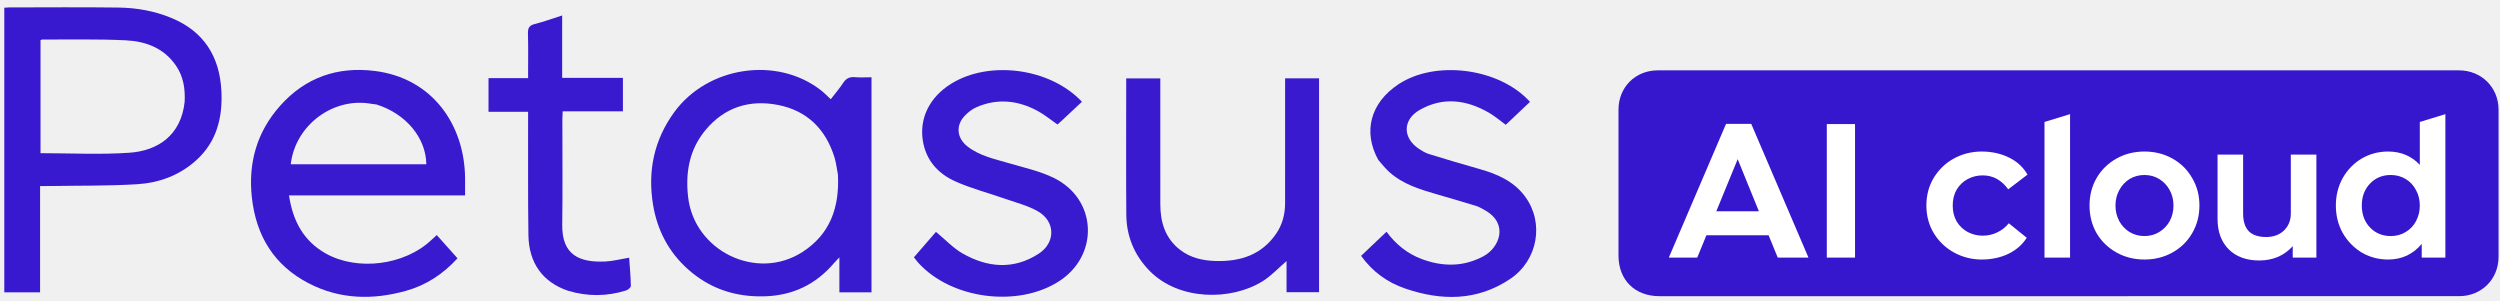
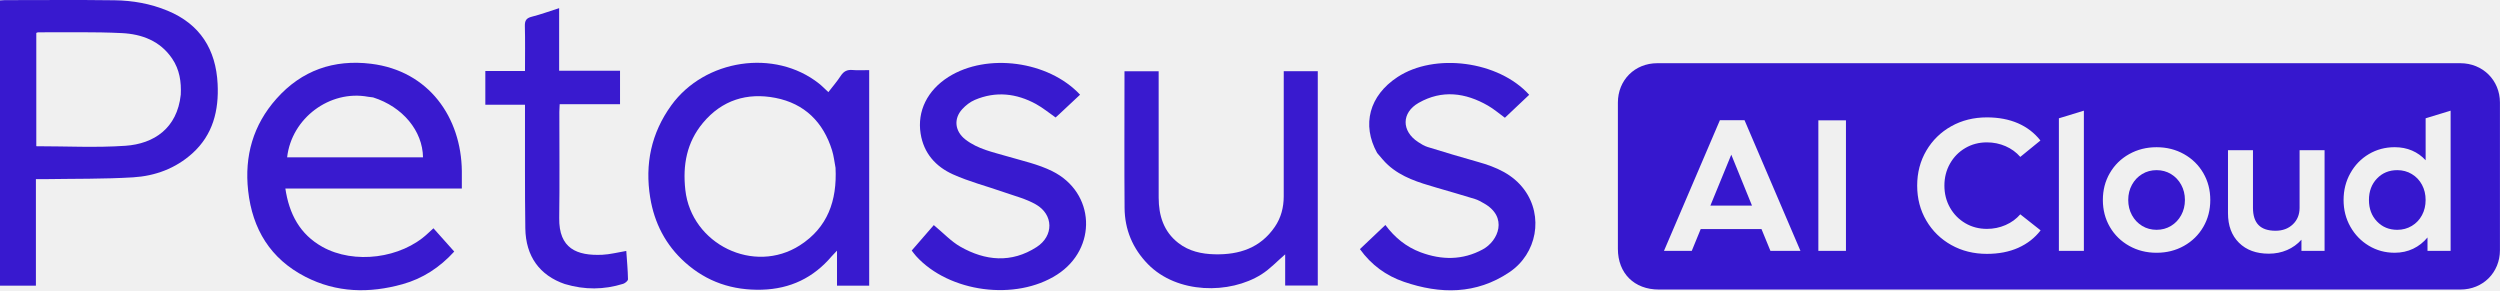
- <svg xmlns="http://www.w3.org/2000/svg" version="1.1" id="Layer_1" x="0px" y="0px" width="100%" viewBox="0 0 1747 210" enable-background="new 0 0 1747 210" xml:space="preserve" style="background-color: transparent;">
-   <defs id="defs12" />
-   <path fill="#3617CE" opacity="1" stroke="none" d=" M1441,206.963   C1346.847,206.963 1253.194,206.965 1159.541,206.962   C1142.411,206.962 1131.002,195.623 1131.001,178.609   C1130.998,144.614 1130.99,110.618 1131.005,76.623   C1131.011,60.938 1142.766,49.166 1158.486,49.165   C1345.126,49.154 1531.766,49.155 1718.405,49.168   C1733.96,49.169 1745.954,61.03 1745.981,76.545   C1746.041,110.873 1746.038,145.202 1745.982,179.53   C1745.956,195.153 1734.06,206.955 1718.46,206.957   C1626.14,206.97 1533.82,206.963 1441,206.963  z" id="path2" />
-   <path fill="#3819CF" opacity="1" stroke="none" d=" M2.996,169   C2.996,114.224 2.996,59.948 2.996,5.383   C4.414,5.296 5.373,5.188 6.331,5.187   C31.826,5.178 57.324,4.935 82.815,5.283   C95.461,5.456 107.885,7.637 119.73,12.525   C142.559,21.946 153.519,39.619 154.717,63.594   C155.639,82.036 151.506,99.044 137.088,112.033   C125.378,122.582 111.096,127.807 95.793,128.737   C75.378,129.979 54.868,129.658 34.399,130   C32.433,130.033 30.467,130.004 28.008,130.004   C28.008,154.918 28.008,179.479 28.008,204.296   C19.576,204.296 11.638,204.296 2.996,204.296   C2.996,192.659 2.996,181.08 2.996,169  M129.029,71.175   C129.493,62.202 128.229,53.638 123.062,45.999   C114.663,33.58 101.89,28.869 87.973,28.175   C68.546,27.207 49.045,27.719 29.576,27.623   C29.142,27.621 28.706,27.915 28.315,28.055   C28.315,54.744 28.315,81.267 28.315,107.045   C49.266,107.045 69.942,108.147 90.444,106.73   C110.314,105.357 126.525,94.557 129.029,71.175  z" id="path3" />
-   <path fill="#391ACF" opacity="1" stroke="none" d=" M248,136.561   C232.533,136.56 217.567,136.56 201.958,136.56   C204.617,154.35 212.109,168.471 227.772,177.208   C249.972,189.591 282.696,185.29 301.249,167.887   C302.443,166.767 303.661,165.672 305.209,164.253   C310.103,169.735 314.819,175.016 319.702,180.486   C309.641,191.529 297.796,199.282 283.739,203.219   C260.556,209.713 237.617,209.26 215.863,198.047   C191.606,185.543 178.971,164.905 176.008,138.066   C173.334,113.84 179.476,92.214 195.764,73.907   C213.352,54.138 235.746,46.373 261.727,49.561   C302.199,54.528 324.596,87.196 325,124.394   C325.042,128.217 325.006,132.04 325.006,136.561   C299.342,136.561 273.921,136.561 248,136.561  M263.122,73.009   C261.967,72.866 260.801,72.783 259.659,72.572   C232.954,67.616 206.259,87.484 203.182,114.798   C234.777,114.798 266.349,114.798 297.924,114.798   C297.668,96.418 283.859,79.572 263.122,73.009  z" id="path4" />
-   <path fill="#381ACF" opacity="1" stroke="none" d=" M609.005,178   C609.005,186.988 609.005,195.475 609.005,204.259   C601.488,204.259 594.25,204.259 586.56,204.259   C586.56,196.453 586.56,188.857 586.56,179.85   C584.733,181.782 583.766,182.713 582.901,183.732   C570.13,198.779 553.998,206.531 534.156,207.077   C513.755,207.639 495.878,201.689 480.633,188.05   C467.081,175.927 459.202,160.59 456.319,142.875   C452.529,119.587 456.986,97.971 471.004,78.587   C494.349,46.304 543.154,38.996 573.945,63.307   C576.153,65.051 578.112,67.111 580.531,69.341   C583.489,65.499 586.611,61.902 589.189,57.951   C591.258,54.78 593.697,53.577 597.432,53.923   C601.047,54.257 604.719,53.995 609.005,53.995   C609.005,95.324 609.005,136.412 609.005,178  M585.559,122.146   C584.77,118.075 584.349,113.89 583.13,109.952   C577.02,90.208 563.918,77.277 543.643,73.333   C523.877,69.489 506.374,74.855 493.107,90.773   C481.781,104.363 478.912,120.184 480.825,137.491   C485.012,175.378 528.702,196.714 560.748,176.104   C580.022,163.708 586.686,145.067 585.559,122.146  z" id="path5" />
-   <path fill="#391ACF" opacity="1" stroke="none" d=" M786.995,61.126   C786.995,58.819 786.995,56.994 786.995,54.807   C794.935,54.807 802.642,54.807 810.823,54.807   C810.823,56.774 810.823,58.563 810.823,60.352   C810.823,87.849 810.798,115.345 810.834,142.841   C810.85,155.363 814.267,166.528 824.583,174.533   C831.968,180.265 840.707,182.176 849.848,182.397   C866.92,182.808 881.72,178.032 891.829,163.23   C896.172,156.872 898.013,149.664 898.02,142.007   C898.047,114.844 898.031,87.681 898.031,60.518   C898.031,58.699 898.031,56.879 898.031,54.752   C906.073,54.752 913.815,54.752 921.764,54.752   C921.764,104.608 921.764,154.222 921.764,204.198   C914.326,204.198 906.934,204.198 899.035,204.198   C899.035,196.71 899.035,189.343 899.035,182.432   C893.483,187.186 888.486,192.624 882.456,196.422   C860.366,210.333 823.696,210.152 803.274,189.206   C792.702,178.362 787.188,165.178 787.066,150.096   C786.828,120.602 786.995,91.105 786.995,61.126  z" id="path6" />
-   <path fill="#381ACF" opacity="1" stroke="none" d=" M963.162,111.768   C952.219,91.993 957.725,71.749 977.307,58.844   C1003.26,41.74 1047.795,47.544 1069.168,71.179   C1063.561,76.477 1057.941,81.785 1052.217,87.192   C1048.15,84.244 1044.506,81.078 1040.398,78.718   C1024.697,69.693 1008.4,67.533 992.111,76.79   C980.024,83.658 980.06,96.495 991.695,104.099   C993.764,105.451 995.945,106.831 998.275,107.55   C1009.994,111.167 1021.743,114.703 1033.553,118.01   C1046.117,121.529 1057.823,126.553 1065.784,137.404   C1079.276,155.791 1074.657,181.914 1055.33,194.906   C1032.19,210.462 1007.182,210.281 981.809,201.575   C969.516,197.357 959.156,189.931 951.137,178.783   C957.037,173.191 962.79,167.738 968.89,161.956   C975.403,170.704 983.406,177.241 993.437,180.993   C1008.152,186.498 1022.726,186.589 1036.788,178.973   C1047.71,173.057 1054.57,156.396 1037.619,146.873   C1035.611,145.745 1033.578,144.53 1031.401,143.858   C1022.375,141.074 1013.295,138.464 1004.224,135.825   C992.235,132.336 980.27,128.75 970.731,120.115   C968.044,117.682 965.78,114.781 963.162,111.768  z" id="path7" />
-   <path fill="#381ACF" opacity="1" stroke="none" d=" M742.119,84.156   C740.869,85.261 739.904,86.151 738.976,87.007   C734.31,83.767 730.076,80.234 725.328,77.642   C711.635,70.166 697.29,68.538 682.678,74.754   C679.431,76.135 676.351,78.527 673.942,81.142   C667.666,87.953 668.762,96.699 676.132,102.391   C684.806,109.09 695.293,111.162 705.47,114.157   C715.953,117.241 726.887,119.61 736.581,124.403   C766.698,139.294 768.275,178.388 740,196.576   C711.155,215.131 664.731,209.025 641.694,183.622   C640.475,182.277 639.44,180.766 638.663,179.773   C644.014,173.606 649.214,167.613 654.054,162.034   C660.826,167.637 666.085,173.369 672.518,177.045   C689.98,187.022 708.183,188.692 725.757,177.349   C737.806,169.572 737.594,154.718 725.253,147.651   C718.308,143.675 710.216,141.659 702.566,138.971   C690.851,134.853 678.693,131.757 667.423,126.675   C655.444,121.272 647.018,111.995 644.858,98.174   C642.427,82.622 649.54,68.034 664.397,58.686   C691.123,41.871 733.927,47.479 756.051,71.13   C751.509,75.393 746.956,79.667 742.119,84.156  z" id="path8" />
-   <path fill="#391ACF" opacity="1" stroke="none" d=" M396.86,203.161   C379.268,197.149 369.538,183.834 369.258,164.272   C368.875,137.45 369.078,110.621 369.031,83.794   C369.028,82 369.03,80.206 369.03,78.127   C359.655,78.127 350.709,78.127 341.38,78.127   C341.38,70.27 341.38,62.703 341.38,54.618   C350.307,54.618 359.385,54.618 369.03,54.618   C369.03,43.83 369.211,33.54 368.937,23.261   C368.835,19.443 369.962,17.724 373.736,16.77   C379.98,15.19 386.06,12.959 392.839,10.802   C392.839,25.473 392.839,39.673 392.839,54.428   C407.256,54.428 421.145,54.428 435.29,54.428   C435.29,62.413 435.29,69.838 435.29,77.776   C421.322,77.776 407.435,77.776 393.209,77.776   C393.115,79.872 392.98,81.479 392.979,83.086   C392.965,107.748 393.234,132.412 392.889,157.069   C392.591,178.434 405.181,183.523 422.909,182.738   C428.318,182.499 433.674,181.058 439.648,180.068   C440.103,186.706 440.718,193.253 440.834,199.809   C440.853,200.878 438.852,202.561 437.481,202.988   C424.124,207.149 410.682,207.303 396.86,203.161  z" id="path9" />
-   <path d="m 1263.762,180.021 h -21.467 l -6.4,-15.6 h -43.467 l -6.4,15.6 h -19.867 l 40,-93.466 h 17.6 z m -49.467,-68.8 -14.933,36.4 h 29.733 z m 82,68.8 h -19.733 V 86.688 h 19.733 z m 88.533,1.333 q -10.267,0 -19.2,-4.8 -8.8,-4.8 -14.133,-13.333 -5.333,-8.667 -5.333,-19.6 0,-10.933 5.2,-19.467 5.333,-8.667 14.133,-13.467 8.933,-4.8 19.333,-4.8 10.4,0 18.933,4.133 8.533,4.133 13.067,12 l -13.467,10.267 q -7.067,-9.733 -17.867,-9.733 -5.6,0 -10.4,2.533 -4.8,2.533 -7.733,7.333 -2.8,4.8 -2.8,11.2 0,6.4 2.8,11.2 2.933,4.8 7.733,7.333 4.8,2.533 10.4,2.533 5.467,0 10.133,-2.267 4.8,-2.267 8.133,-6.4 l 12.533,10.133 q -4.667,7.333 -13.067,11.333 -8.267,3.867 -18.4,3.867 z m 61.733,-1.333 h -17.867 V 85.221 l 17.867,-5.467 z m 52,1.333 q -10.8,0 -19.6,-4.933 -8.8,-4.933 -13.867,-13.467 -4.933,-8.667 -4.933,-19.333 0,-10.667 4.933,-19.2 5.067,-8.667 13.867,-13.6 8.8,-4.933 19.6,-4.933 10.8,0 19.6,4.933 8.8,4.933 13.733,13.6 5.067,8.533 5.067,19.2 0,10.667 -5.067,19.333 -4.933,8.533 -13.733,13.467 -8.8,4.933 -19.6,4.933 z m 0,-16.4 q 5.733,0 10.267,-2.8 4.667,-2.8 7.333,-7.6 2.667,-4.933 2.667,-10.933 0,-6 -2.667,-10.8 -2.667,-4.933 -7.333,-7.733 -4.533,-2.8 -10.267,-2.8 -5.733,0 -10.4,2.8 -4.533,2.8 -7.2,7.733 -2.667,4.8 -2.667,10.8 0,6 2.667,10.933 2.667,4.8 7.2,7.6 4.667,2.8 10.4,2.8 z m 102.266,-56.933 h 17.867 v 72 h -16.533 v -8 q -4.267,4.8 -10.267,7.467 -6,2.533 -13.067,2.533 -13.467,0 -21.333,-7.733 -7.867,-7.867 -7.867,-21.2 v -45.067 h 17.867 v 41.2 q 0,8.267 4,12.4 4,4 12.133,4 7.6,0 12.4,-4.533 4.8,-4.667 4.8,-11.867 z m 90.133,-22.8 17.867,-5.467 V 180.021 h -16.533 v -9.6 q -4.267,5.2 -10.267,8.133 -6,2.8 -13.2,2.8 -10.133,0 -18.533,-4.933 -8.267,-5.067 -13.2,-13.6 -4.8,-8.667 -4.8,-19.2 0,-10.533 4.8,-19.2 4.933,-8.667 13.2,-13.6 8.4,-4.933 18.533,-4.933 6.8,0 12.4,2.4 5.6,2.4 9.733,6.933 z m -20.267,79.733 q 5.733,0 10.4,-2.8 4.667,-2.8 7.2,-7.6 2.667,-4.933 2.667,-10.933 0,-6 -2.667,-10.8 -2.533,-4.933 -7.2,-7.733 -4.667,-2.8 -10.4,-2.8 -8.8,0 -14.533,6 -5.733,6 -5.733,15.333 0,9.333 5.733,15.333 5.733,6 14.533,6 z" id="text12" style="font-size:133.333px;font-family:'Synergy Display TTF Bold';-inkscape-font-specification:'Synergy Display TTF Bold, ';fill:#ffffff" aria-label="AI cloud" />
+ <svg xmlns="http://www.w3.org/2000/svg" id="Layer_1" data-name="Layer 1" viewBox="0 0 1743.03 202.41">
+   <defs>
+     <style>
+       .cls-1 {
+         fill: #3819cf;
+       }
+ 
+       .cls-2 {
+         fill: #3617ce;
+       }
+ 
+       .cls-3 {
+         fill: #381acf;
+       }
+ 
+       .cls-4 {
+         fill: #391acf;
+       }
+     </style>
+   </defs>
+   <path id="path3" class="cls-1" d="M0,163.9V.29C1.42.2,2.38.09,3.34.09c25.49,0,50.99-.25,76.48.1,12.65.17,25.07,2.35,36.92,7.24,22.83,9.42,33.79,27.09,34.99,51.07.92,18.44-3.21,35.45-17.63,48.44-11.71,10.55-25.99,15.77-41.29,16.7-20.41,1.24-40.93.92-61.39,1.26-1.97.03-3.93,0-6.39,0v74.29H0v-35.3M126.03,66.08c.46-8.97-.8-17.54-5.97-25.18-8.4-12.42-21.17-17.13-35.09-17.82-19.43-.97-38.93-.46-58.4-.55-.43,0-.87.29-1.26.43v78.99c20.95,0,41.63,1.1,62.13-.31,19.87-1.37,36.08-12.17,38.58-35.56Z" />
+   <path id="path4" class="cls-4" d="M245,131.46c-15.47,0-30.43,0-46.04,0,2.66,17.79,10.15,31.91,25.81,40.65,22.2,12.38,54.92,8.08,73.48-9.32,1.19-1.12,2.41-2.21,3.96-3.63,4.89,5.48,9.61,10.76,14.49,16.23-10.06,11.04-21.91,18.8-35.96,22.73-23.18,6.49-46.12,6.04-67.88-5.17-24.26-12.5-36.89-33.14-39.85-59.98-2.67-24.23,3.47-45.85,19.76-64.16,17.59-19.77,39.98-27.53,65.96-24.35,40.47,4.97,62.87,37.63,63.27,74.83.04,3.82,0,7.65,0,12.17-25.66,0-51.08,0-77.01,0M260.13,67.91c-1.16-.14-2.32-.23-3.46-.44-26.71-4.96-53.4,14.91-56.48,42.23h94.74c-.26-18.38-14.07-35.23-34.8-41.79Z" />
+   <path id="path5" class="cls-3" d="M606.01,172.9v26.26h-22.44v-24.41c-1.83,1.93-2.79,2.86-3.66,3.88-12.77,15.05-28.9,22.8-48.75,23.35-20.4.56-38.28-5.39-53.52-19.03-13.55-12.12-21.43-27.46-24.31-45.18-3.79-23.29.67-44.9,14.68-64.29,23.35-32.28,72.15-39.59,102.94-15.28,2.21,1.74,4.17,3.8,6.59,6.03,2.96-3.84,6.08-7.44,8.66-11.39,2.07-3.17,4.51-4.37,8.24-4.03,3.62.33,7.29.07,11.57.07v124M582.56,117.05c-.79-4.07-1.21-8.26-2.43-12.19-6.11-19.74-19.21-32.67-39.49-36.62-19.77-3.84-37.27,1.52-50.54,17.44-11.33,13.59-14.19,29.41-12.28,46.72,4.19,37.89,47.88,59.22,79.92,38.61,19.27-12.4,25.94-31.04,24.81-53.96Z" />
+   <path id="path6" class="cls-4" d="M784,56.03v-6.32h23.83v5.55c0,27.5-.02,54.99.01,82.49.02,12.52,3.43,23.69,13.75,31.69,7.39,5.73,16.12,7.64,25.27,7.86,17.07.41,31.87-4.36,41.98-19.17,4.34-6.36,6.18-13.57,6.19-21.22.03-27.16.01-54.33.01-81.49v-5.77h23.73v149.45h-22.73v-21.77c-5.55,4.75-10.55,10.19-16.58,13.99-22.09,13.91-58.76,13.73-79.18-7.22-10.57-10.84-16.09-24.03-16.21-39.11-.24-29.49-.07-58.99-.07-88.97Z" />
+   <path id="path7" class="cls-3" d="M960.17,106.67c-10.94-19.77-5.44-40.02,14.15-52.92,25.95-17.1,70.49-11.3,91.86,12.34-5.61,5.3-11.23,10.61-16.95,16.01-4.07-2.95-7.71-6.11-11.82-8.47-15.7-9.02-32-11.18-48.29-1.93-12.09,6.87-12.05,19.71-.42,27.31,2.07,1.35,4.25,2.73,6.58,3.45,11.72,3.62,23.47,7.15,35.28,10.46,12.56,3.52,24.27,8.54,32.23,19.39,13.49,18.39,8.87,44.51-10.45,57.5-23.14,15.56-48.15,15.37-73.52,6.67-12.29-4.22-22.65-11.64-30.67-22.79,5.9-5.59,11.65-11.05,17.75-16.83,6.51,8.75,14.52,15.29,24.55,19.04,14.72,5.5,29.29,5.6,43.35-2.02,10.92-5.92,17.78-22.58.83-32.1-2.01-1.13-4.04-2.34-6.22-3.01-9.03-2.78-18.11-5.39-27.18-8.03-11.99-3.49-23.95-7.07-33.49-15.71-2.69-2.43-4.95-5.33-7.57-8.35Z" />
+   <path id="path8" class="cls-3" d="M739.12,79.06c-1.25,1.11-2.21,2-3.14,2.85-4.67-3.24-8.9-6.77-13.65-9.37-13.69-7.48-28.04-9.1-42.65-2.89-3.25,1.38-6.33,3.77-8.74,6.39-6.28,6.81-5.18,15.56,2.19,21.25,8.67,6.7,19.16,8.77,29.34,11.77,10.48,3.08,21.42,5.45,31.11,10.25,30.12,14.89,31.69,53.98,3.42,72.17-28.85,18.56-75.27,12.45-98.31-12.95-1.22-1.34-2.25-2.86-3.03-3.85,5.35-6.17,10.55-12.16,15.39-17.74,6.77,5.6,12.03,11.34,18.46,15.01,17.46,9.98,35.66,11.65,53.24.3,12.05-7.78,11.84-22.63-.5-29.7-6.94-3.98-15.04-5.99-22.69-8.68-11.72-4.12-23.87-7.21-35.14-12.3-11.98-5.4-20.41-14.68-22.57-28.5-2.43-15.55,4.68-30.14,19.54-39.49,26.73-16.81,69.53-11.21,91.65,12.44-4.54,4.26-9.09,8.54-13.93,13.03Z" />
+   <path id="path9" class="cls-4" d="M393.86,198.06c-17.59-6.01-27.32-19.33-27.6-38.89-.38-26.82-.18-53.65-.23-80.48,0-1.79,0-3.59,0-5.67h-27.65v-23.51h27.65c0-10.79.18-21.08-.09-31.36-.1-3.82,1.03-5.54,4.8-6.49,6.24-1.58,12.32-3.81,19.1-5.97v43.63h42.45v23.35h-42.08c-.09,2.1-.23,3.7-.23,5.31-.01,24.66.26,49.33-.09,73.98-.3,21.36,12.29,26.45,30.02,25.67,5.41-.24,10.76-1.68,16.74-2.67.45,6.64,1.07,13.18,1.19,19.74.02,1.07-1.98,2.75-3.35,3.18-13.36,4.16-26.8,4.31-40.62.17Z" />
+   <g>
+     <path class="cls-2" d="M1681.56,121.36c-3.04-1.82-6.42-2.73-10.14-2.73-5.72,0-10.44,1.95-14.17,5.85-3.73,3.9-5.59,8.88-5.59,14.95s1.86,11.05,5.59,14.95c3.73,3.9,8.45,5.85,14.17,5.85,3.73,0,7.11-.91,10.14-2.73,3.03-1.82,5.39-4.31,7.08-7.47,1.69-3.16,2.53-6.7,2.53-10.6s-.84-7.43-2.53-10.59c-1.69-3.16-4.05-5.66-7.08-7.47Z" />
+     <path class="cls-2" d="M1513.67,121.36c-2.99-1.82-6.35-2.73-10.08-2.73s-7.08.91-10.08,2.73c-2.99,1.82-5.35,4.31-7.08,7.47-1.73,3.17-2.6,6.7-2.6,10.59s.87,7.43,2.6,10.6c1.73,3.16,4.1,5.65,7.08,7.47,2.99,1.82,6.35,2.73,10.08,2.73s7.08-.91,10.08-2.73,5.35-4.31,7.08-7.47c1.73-3.16,2.6-6.7,2.6-10.6s-.87-7.43-2.6-10.59c-1.73-3.16-4.09-5.66-7.08-7.47Z" />
+     <polygon class="cls-2" points="1192.51 143.33 1221.5 143.33 1207.07 107.84 1192.51 143.33" />
+     <path class="cls-2" d="M1742.99,71.45c-.03-15.52-12.02-27.38-27.58-27.38-186.64-.01-373.28-.01-559.92,0-15.72,0-27.47,11.77-27.48,27.46-.01,34,0,67.99,0,101.99,0,17.01,11.41,28.35,28.54,28.35,93.65,0,187.31,0,281.46,0,92.82,0,185.14,0,277.46,0,15.6,0,27.5-11.8,27.52-27.43.06-34.33.06-68.66,0-102.99ZM1234.37,174.92l-6.24-15.21h-42.38l-6.24,15.21h-19.37l39-91.13h17.16l39,91.13h-20.93ZM1287.02,174.92h-19.24v-91h19.24v91ZM1407.14,172.78c-6.33,2.81-13.61,4.22-21.84,4.22-9.19,0-17.46-2.06-24.83-6.17-7.37-4.12-13.17-9.79-17.42-17.03-4.25-7.24-6.37-15.36-6.37-24.38s2.12-17.14,6.37-24.38c4.25-7.23,10.05-12.91,17.42-17.03,7.37-4.12,15.64-6.17,24.83-6.17,8.14,0,15.36,1.37,21.64,4.09,6.28,2.73,11.5,6.74,15.67,12.03l-14.04,11.44c-2.77-3.21-6.2-5.7-10.27-7.48-4.08-1.77-8.41-2.66-13-2.66-5.55,0-10.58,1.32-15.08,3.96-4.51,2.64-8.06,6.26-10.66,10.86-2.6,4.59-3.9,9.71-3.9,15.34s1.3,10.75,3.9,15.34c2.6,4.59,6.15,8.21,10.66,10.86,4.5,2.64,9.53,3.96,15.08,3.96,4.59,0,8.92-.89,13-2.67,4.07-1.78,7.5-4.27,10.27-7.48l14.17,11.18c-4.07,5.29-9.27,9.34-15.6,12.16ZM1452.9,174.92h-17.42v-92.43l17.42-5.33v97.76ZM1536.16,158.22c-3.25,5.59-7.74,9.99-13.46,13.2-5.72,3.21-12.09,4.81-19.11,4.81s-13.39-1.6-19.11-4.81c-5.72-3.21-10.21-7.61-13.46-13.2s-4.88-11.85-4.88-18.79,1.62-13.19,4.88-18.79c3.25-5.59,7.73-9.99,13.46-13.19,5.72-3.21,12.09-4.81,19.11-4.81s13.39,1.6,19.11,4.81c5.72,3.21,10.21,7.6,13.46,13.19,3.25,5.59,4.88,11.85,4.88,18.79s-1.62,13.2-4.88,18.79ZM1620.72,174.92h-16.12v-7.8c-2.77,3.12-6.11,5.52-10.01,7.21-3.9,1.69-8.15,2.54-12.74,2.54-8.75,0-15.69-2.54-20.8-7.61-5.12-5.07-7.67-11.94-7.67-20.6v-43.94h17.42v40.17c0,5.38,1.3,9.38,3.9,12.03,2.6,2.64,6.54,3.96,11.83,3.96,4.94,0,8.97-1.5,12.09-4.49,3.12-2.99,4.68-6.82,4.68-11.5v-40.17h17.42v70.2ZM1708.6,174.92h-16.12v-9.36c-2.78,3.38-6.11,6-10.01,7.87-3.9,1.86-8.19,2.79-12.87,2.79-6.59,0-12.59-1.62-18.01-4.88-5.42-3.25-9.71-7.67-12.87-13.26-3.17-5.59-4.75-11.81-4.75-18.66s1.58-13.08,4.75-18.72c3.16-5.63,7.45-10.05,12.87-13.26,5.42-3.21,11.42-4.81,18.01-4.81,4.42,0,8.45.78,12.09,2.34,3.64,1.56,6.8,3.82,9.49,6.76v-29.25l17.42-5.33v97.76Z" />
+   </g>
</svg>
